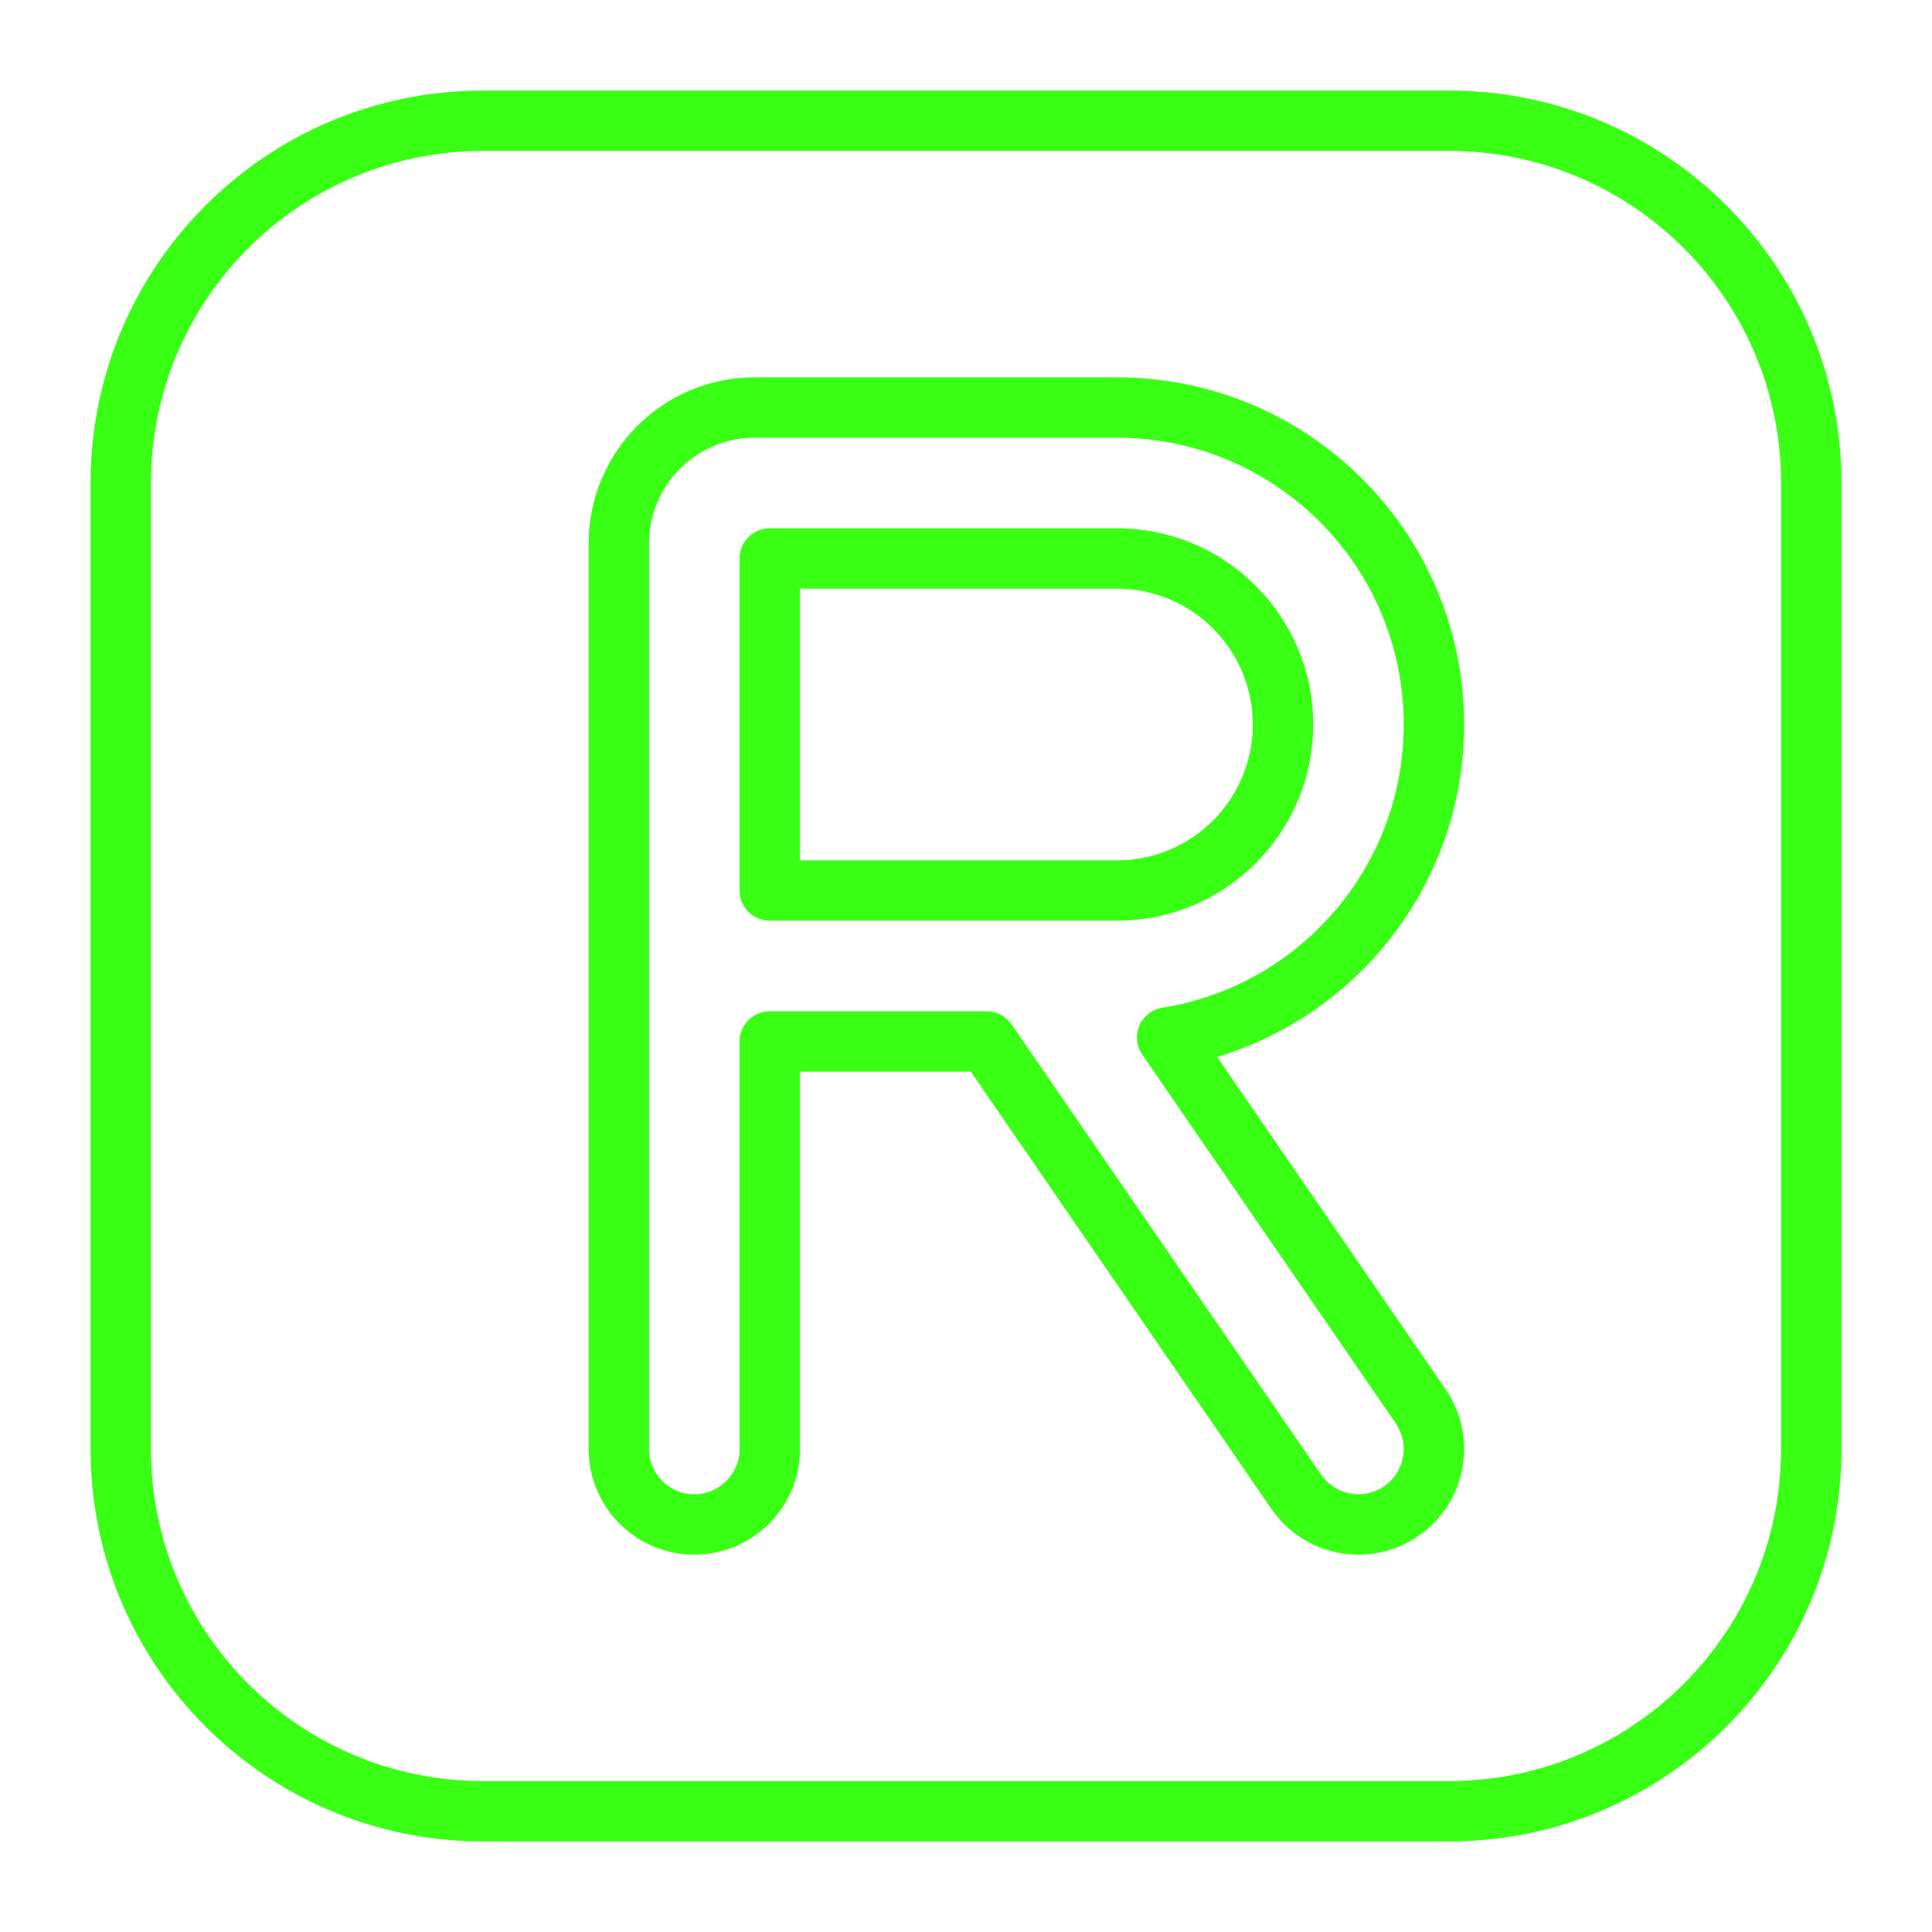
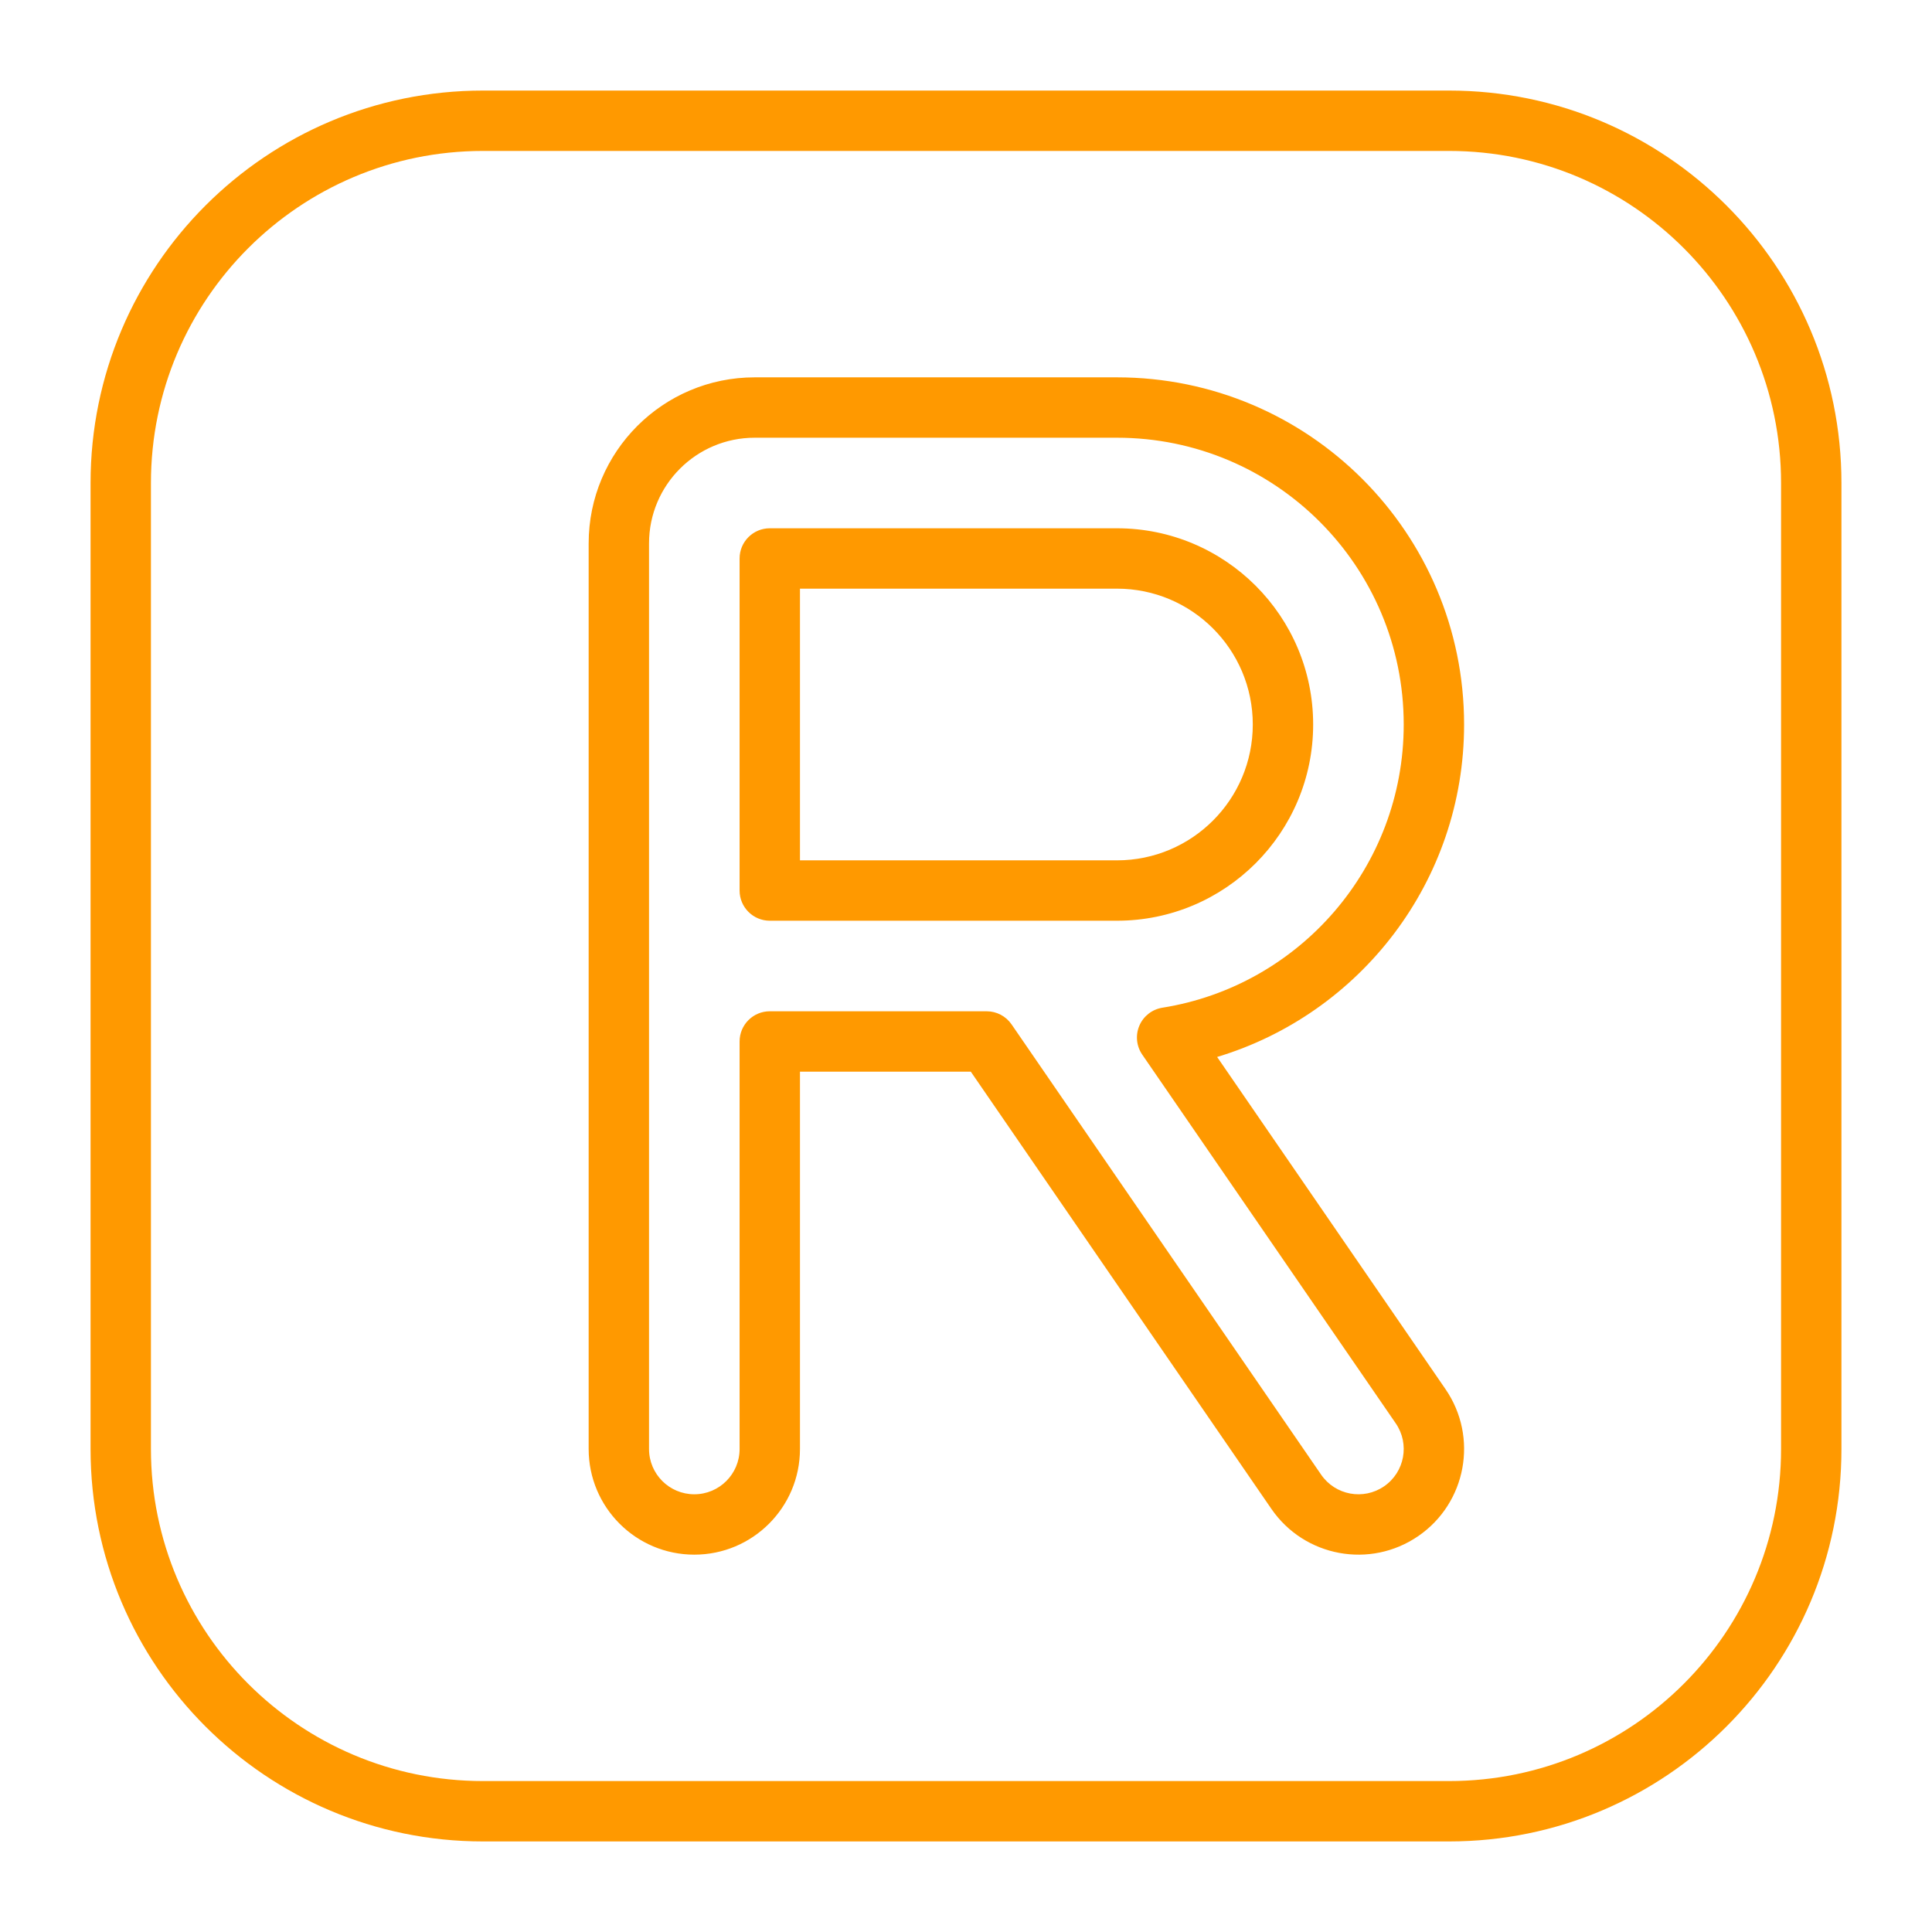
<svg xmlns="http://www.w3.org/2000/svg" width="32" height="32" viewBox="0 0 512 512">
-   <path fill="#39FF14" fillRule="evenodd" clipRule="evenodd" d="M128 24C70.562 24 24 70.562 24 128V384C24 441.438 70.562 488 128 488H384C441.438 488 488 441.438 488 384V128C488 70.562 441.438 24 384 24H128ZM40 128C40 79.399 79.399 40 128 40H384C432.601 40 472 79.399 472 128V384C472 432.601 432.601 472 384 472H128C79.399 472 40 432.601 40 384V128ZM200 100C175.699 100 156 119.699 156 144V384C156 399.464 168.536 412 184 412C199.464 412 212 399.464 212 384V284H257.271L336.927 399.863C345.688 412.606 363.12 415.834 375.863 407.073C388.606 398.312 391.834 380.88 383.073 368.137L322.553 280.108C360.419 268.711 388 233.582 388 192C388 141.19 346.81 100 296 100H200ZM172 144C172 128.536 184.536 116 200 116H296C337.974 116 372 150.026 372 192C372 229.871 344.292 261.286 308.044 267.052C305.333 267.484 303.032 269.275 301.949 271.798C300.866 274.321 301.153 277.223 302.708 279.485L369.888 377.202C373.643 382.663 372.26 390.134 366.798 393.888C361.337 397.643 353.866 396.26 350.112 390.798L268.072 271.468C266.579 269.297 264.114 268 261.479 268H204C199.582 268 196 271.582 196 276V384C196 390.627 190.627 396 184 396C177.373 396 172 390.627 172 384V144ZM204 140C199.582 140 196 143.582 196 148V236C196 240.418 199.582 244 204 244H296C324.719 244 348 220.719 348 192C348 163.281 324.719 140 296 140H204ZM212 228V156H296C315.882 156 332 172.118 332 192C332 211.882 315.882 228 296 228H212Z" />
+   <path fill="#ff9900" fillRule="evenodd" clipRule="evenodd" d="M128 24C70.562 24 24 70.562 24 128V384C24 441.438 70.562 488 128 488H384C441.438 488 488 441.438 488 384V128C488 70.562 441.438 24 384 24H128ZM40 128C40 79.399 79.399 40 128 40H384C432.601 40 472 79.399 472 128V384C472 432.601 432.601 472 384 472H128C79.399 472 40 432.601 40 384V128ZM200 100C175.699 100 156 119.699 156 144V384C156 399.464 168.536 412 184 412C199.464 412 212 399.464 212 384V284H257.271L336.927 399.863C345.688 412.606 363.12 415.834 375.863 407.073C388.606 398.312 391.834 380.88 383.073 368.137L322.553 280.108C360.419 268.711 388 233.582 388 192C388 141.19 346.81 100 296 100H200ZM172 144C172 128.536 184.536 116 200 116H296C337.974 116 372 150.026 372 192C372 229.871 344.292 261.286 308.044 267.052C305.333 267.484 303.032 269.275 301.949 271.798C300.866 274.321 301.153 277.223 302.708 279.485L369.888 377.202C373.643 382.663 372.26 390.134 366.798 393.888C361.337 397.643 353.866 396.26 350.112 390.798L268.072 271.468C266.579 269.297 264.114 268 261.479 268H204C199.582 268 196 271.582 196 276V384C196 390.627 190.627 396 184 396C177.373 396 172 390.627 172 384V144ZM204 140C199.582 140 196 143.582 196 148V236C196 240.418 199.582 244 204 244H296C324.719 244 348 220.719 348 192C348 163.281 324.719 140 296 140H204ZM212 228V156H296C315.882 156 332 172.118 332 192C332 211.882 315.882 228 296 228H212Z" />
</svg>
